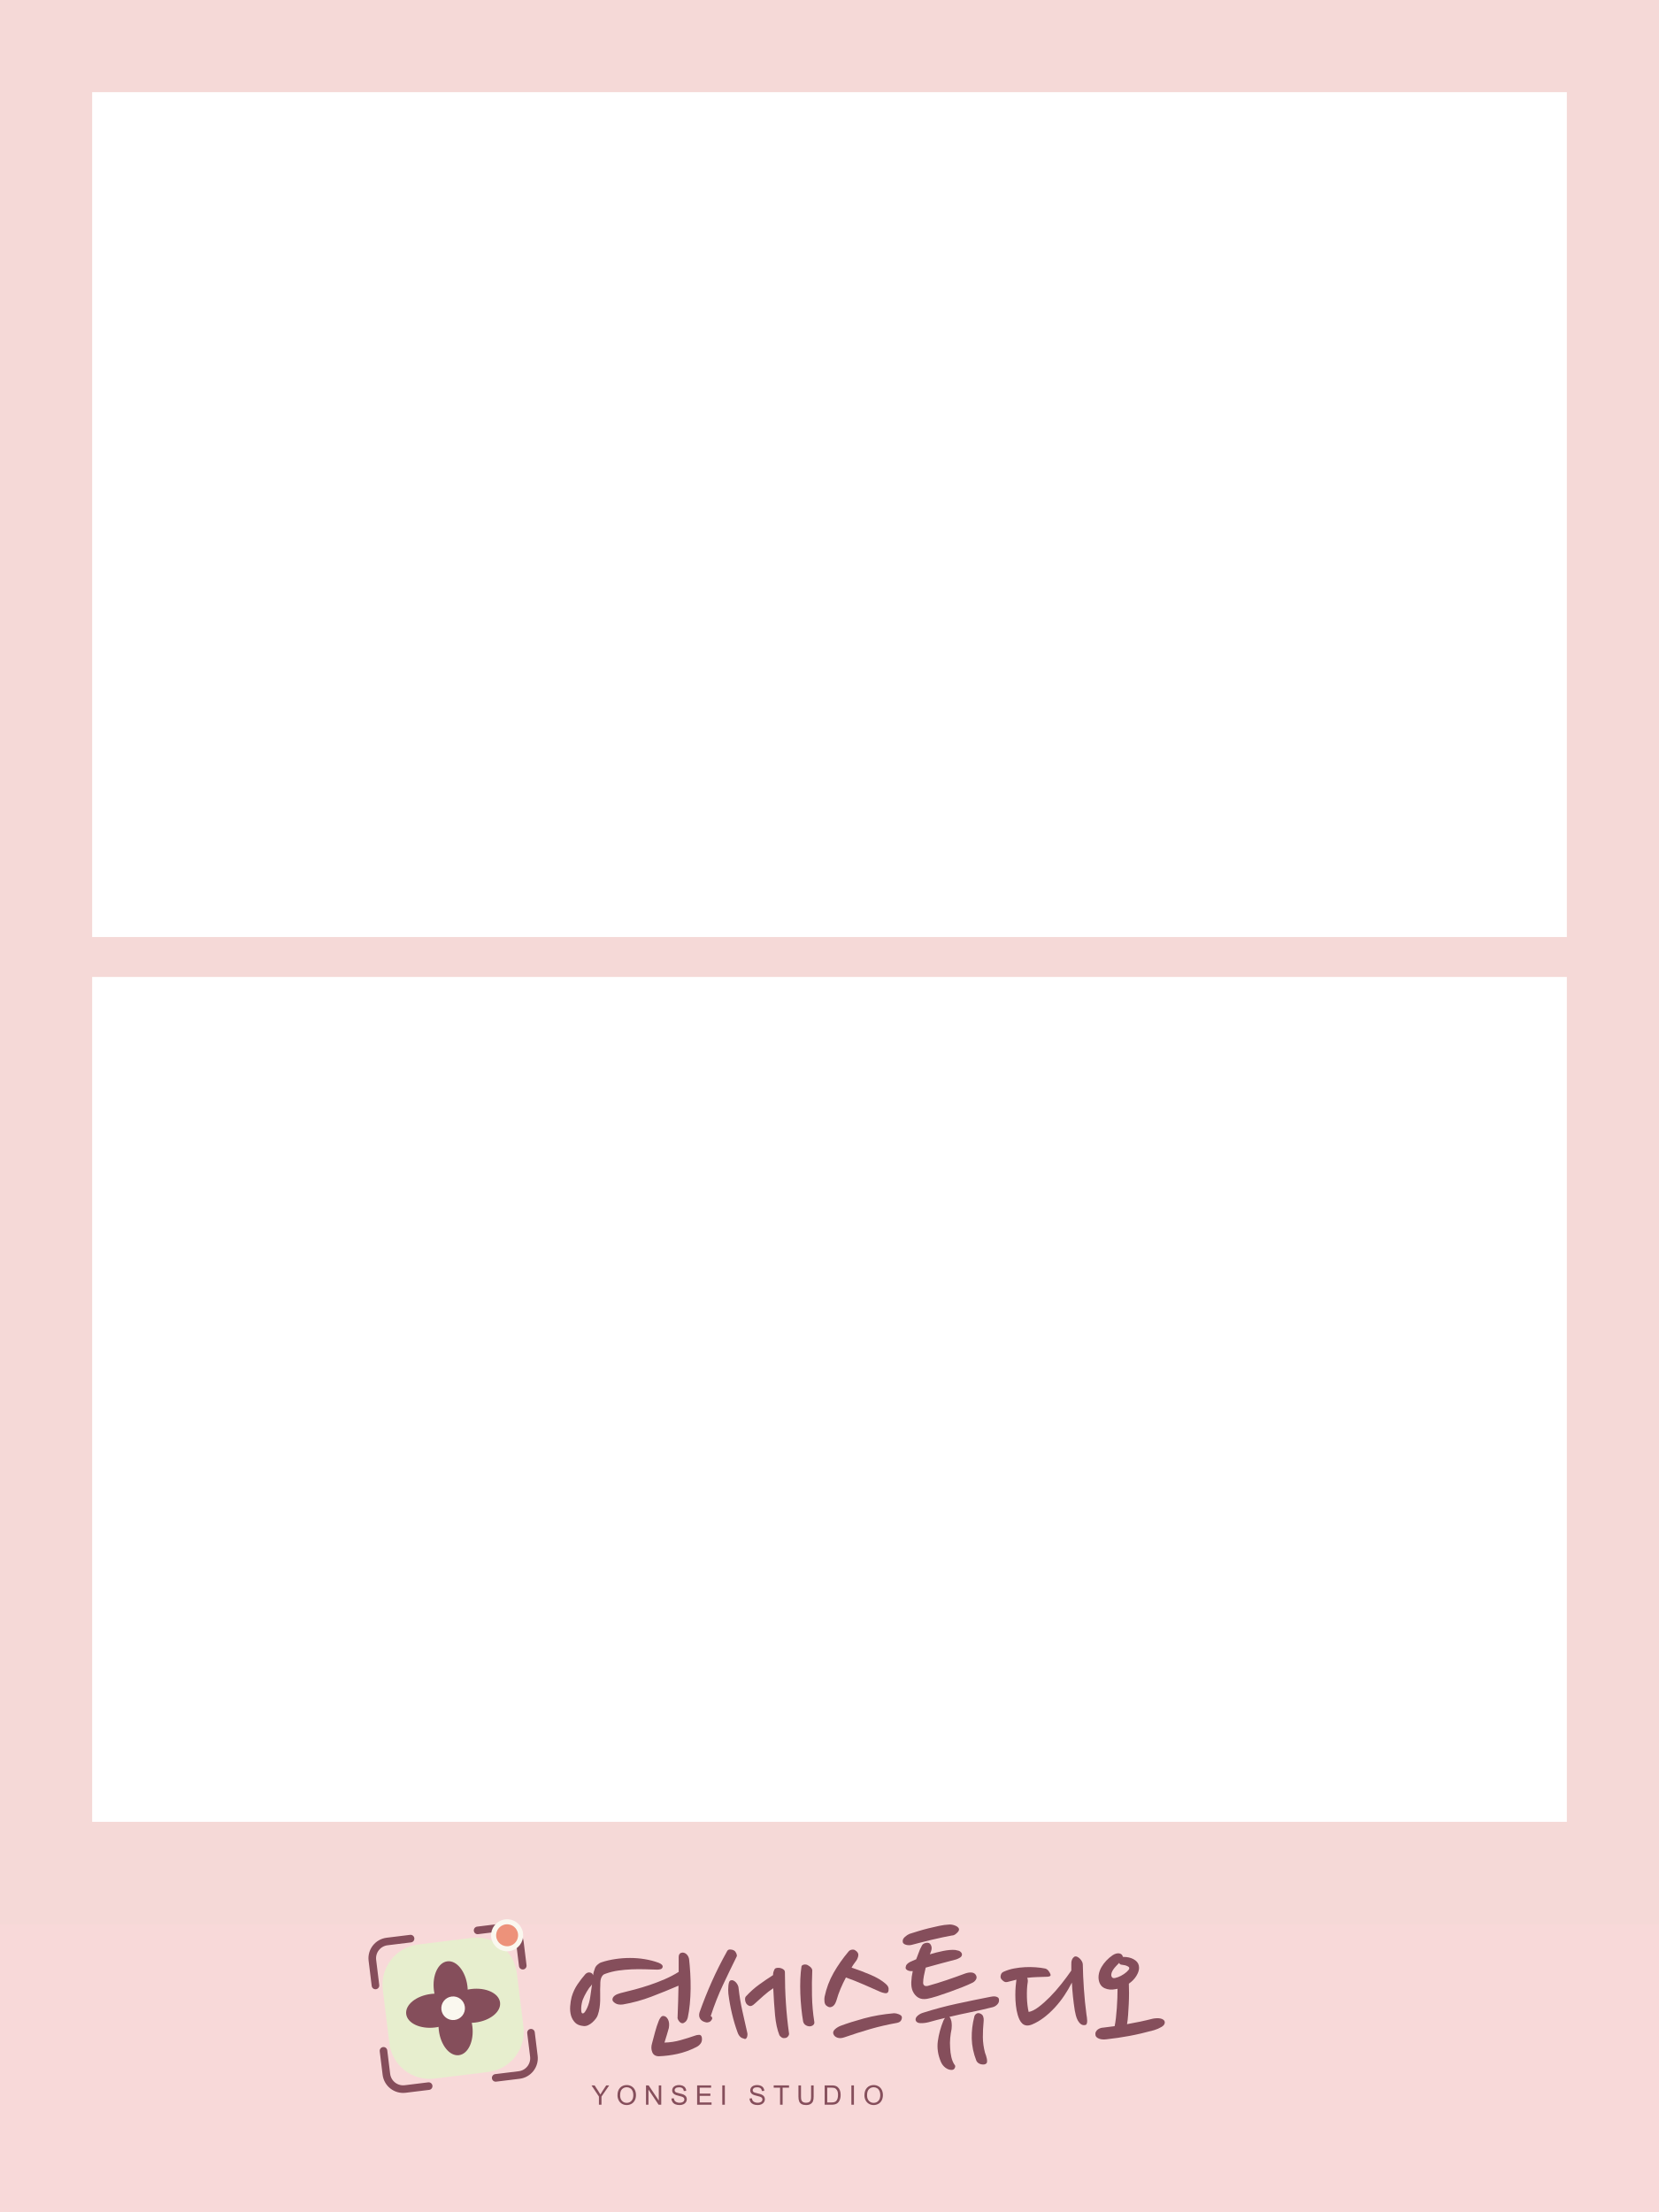
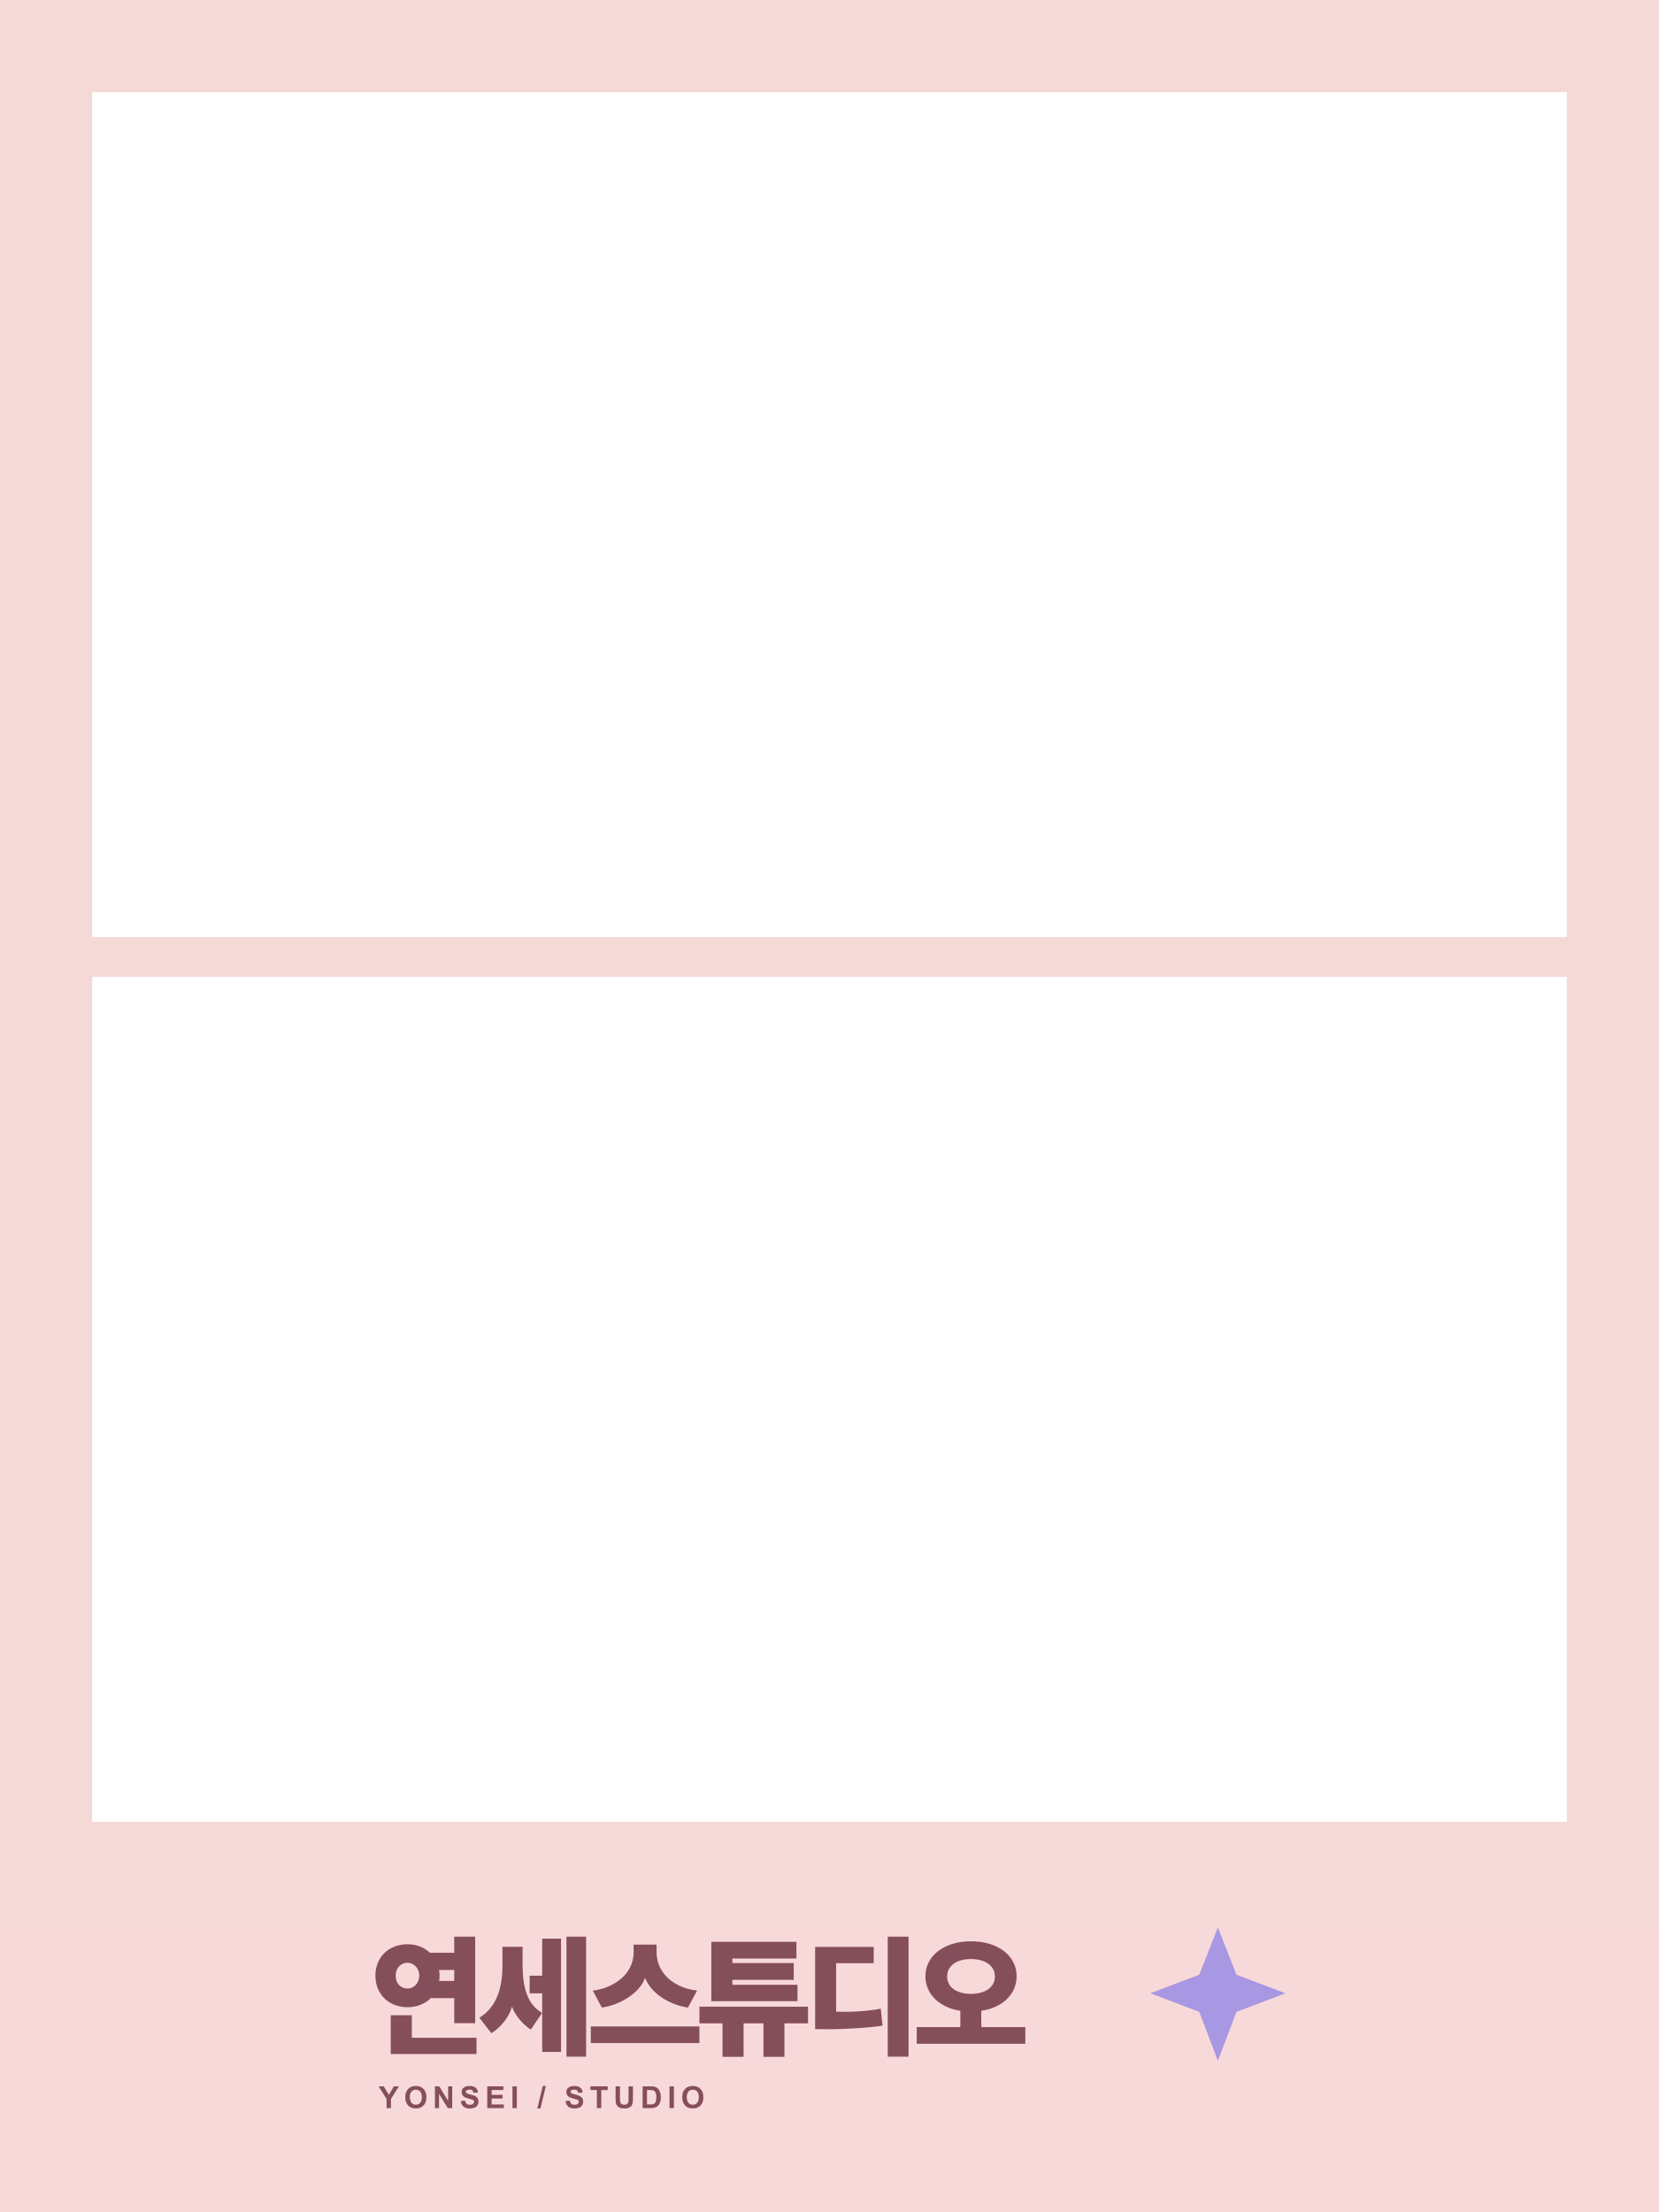
<svg xmlns="http://www.w3.org/2000/svg" width="1080" height="1440" viewBox="0 0 1080 1440">
  <path d="M0 0H1080V1440H0Z M60 60h960v550h-960Z M60 636h960v550h-960Z" fill="#f5d9d7" fill-rule="evenodd" />
  <path d="M129.6 1336l8 -16 8 16 -8 16Z M928.8 1336l8 -16 8 16 -8 16Z" fill="#8e4e58" />
  <rect x="0" y="1252.8" width="1080.0" height="187.2" fill="#f8d9d9" />
  <g id="yonsei-frame-logo" color="#854e5b" transform="translate(232.2 1236.05) scale(1.099286)">
-     <g transform="translate(10 18) rotate(-7 46 46)">
-       <rect x="7" y="7" width="80" height="80" rx="24" fill="#e7eece" />
-       <path d="M27 3H13A10 10 0 0 0 3 13V28M67 3h14a10 10 0 0 1 10 10v14M91 67v14a10 10 0 0 1-10 10H67M27 91H13A10 10 0 0 1 3 81V67" fill="none" stroke="currentColor" stroke-width="4.5" stroke-linecap="round" />
-       <g transform="translate(47 47)" fill="currentColor">
-         <ellipse cy="-12" rx="10" ry="16" />
-         <ellipse cy="-12" rx="10" ry="16" transform="rotate(90)" />
-         <ellipse cy="-12" rx="10" ry="16" transform="rotate(180)" />
-         <ellipse cy="-12" rx="10" ry="16" transform="rotate(270)" />
-         <circle r="7" fill="#faf8ef" />
-       </g>
-       <circle cx="84" cy="8" r="8" fill="#ed927a" stroke="#faf8ef" stroke-width="3" />
-     </g>
+     <path d="m510 17 11 28 29 11-29 11-11 29-11-29-29-11 29-11z" fill="#a897e2" />
    <g fill="currentColor">
-       <path d="M176 505Q179 516 189.5 526.0Q200 536 212 540Q248 552 288.5 558.0Q329 564 369.5 564.0Q410 564 449.5 557.5Q489 551 525 538Q551 528 548 514Q545 504 535.0 502.0Q525 500 519 500Q485 501 449.0 502.0Q413 503 377.0 501.5Q341 500 305.5 495.0Q270 490 236 478Q225 475 219.0 468.0Q213 461 210.0 451.5Q207 442 206.5 431.0Q206 420 206 409Q205 390 205.5 370.0Q206 350 205.5 330.0Q205 310 202.0 290.0Q199 270 192 250Q189 241 181.0 230.5Q173 220 162.5 210.5Q152 201 139.0 195.0Q126 189 112 191Q83 194 68.0 209.5Q53 225 46 247Q39 271 41.0 299.0Q43 327 49 350Q60 388 81.0 419.0Q102 450 125 476Q136 486 147.5 484.5Q159 483 164 475L167 469Q168 485 176 505ZM657 206Q646 206 637.0 218.5Q628 231 630 240Q632 283 633.0 326.0Q634 369 635 412Q563 381 487.0 352.0Q411 323 330 309Q304 306 289.5 315.0Q275 324 273 333Q272 341 276.0 347.5Q280 354 286.5 358.5Q293 363 301.0 366.0Q309 369 316 371Q353 380 394.5 391.0Q436 402 477.5 416.0Q519 430 559.5 447.5Q600 465 635 487H636V569Q636 587 649 592Q658 595 665.5 592.5Q673 590 679.0 584.5Q685 579 688.5 571.5Q692 564 693 558Q697 523 699.5 480.5Q702 438 701.5 395.0Q701 352 697.0 311.0Q693 270 686 238Q682 222 673.0 214.0Q664 206 657 206ZM582 180Q577 163 571.0 142.0Q565 121 558 100Q603 101 647.0 113.5Q691 126 725 138Q735 142 747.5 142.5Q760 143 763 128Q766 108 756.5 95.0Q747 82 730 74Q680 49 629.5 38.0Q579 27 528 25Q500 25 491.0 47.5Q482 70 490 96Q498 126 506.5 158.0Q515 190 527 220Q530 228 536.5 237.0Q543 246 551 246Q567 246 577.0 227.5Q587 209 582 180ZM155 411Q144 400 131.0 377.5Q118 355 110 335Q107 327 104.5 314.5Q102 302 101.5 290.0Q101 278 102.5 269.0Q104 260 110 260Q116 260 122.0 268.5Q128 277 134.0 290.0Q140 303 144.5 319.0Q149 335 151 350L161 420Q159 417 158.0 415.0Q157 413 155 411Z" transform="translate(122.000 96) scale(0.108 -0.108)" />
-       <path d="M223 573Q185 496 147.5 416.5Q110 337 80 245Q86 243 88 236Q89 233 88 230Q82 217 72.5 213.0Q63 209 54 211Q31 216 22.0 231.0Q13 246 19 266Q49 351 86.0 434.0Q123 517 171 603Q176 611 188.0 610.5Q200 610 208 605Q216 600 220.5 589.5Q225 579 223 573ZM637 496Q634 431 635.5 357.0Q637 283 648 215Q650 205 644.5 198.5Q639 192 630 190Q618 187 604.5 193.5Q591 200 587 215Q581 249 577.0 289.0Q573 329 571.5 369.0Q570 409 571.5 447.5Q573 486 578 518Q580 524 587.0 526.5Q594 529 601 528Q606 528 612.5 524.5Q619 521 624.5 516.5Q630 512 633.5 506.5Q637 501 637 496ZM274 316Q269 325 268.5 336.0Q268 347 273 353Q308 391 347.0 419.0Q386 447 422 470Q422 479 424 487Q426 494 429.0 500.0Q432 506 437 508Q443 510 451.5 510.0Q460 510 468.0 507.0Q476 504 481.5 499.0Q487 494 487 485Q487 398 492.5 315.5Q498 233 509 154Q512 144 504.5 134.5Q497 125 487 125Q476 123 468.0 129.0Q460 135 457 140Q439 185 433.0 249.5Q427 314 423 398Q397 381 370.5 357.5Q344 334 321 313Q303 296 291.0 301.5Q279 307 274 316ZM281 152Q282 149 281.5 142.0Q281 135 279.0 129.5Q277 124 272.5 121.0Q268 118 261 122Q259 123 255.0 124.0Q251 125 246.5 128.0Q242 131 236.5 138.0Q231 145 227 157Q210 203 197.0 257.5Q184 312 177 368Q176 377 176.0 388.5Q176 400 177.0 411.0Q178 422 180.5 430.0Q183 438 187 440Q196 444 204.0 440.5Q212 437 218.5 430.0Q225 423 229.0 414.0Q233 405 233 398Q240 335 253.5 274.0Q267 213 281 152Z" transform="translate(201.000 96) scale(0.108 -0.108)" />
-       <path d="M190 606Q209 594 207.0 578.0Q205 562 195 548Q189 540 182.5 531.0Q176 522 170 511Q222 494 273.5 472.0Q325 450 355 424Q372 410 373.0 397.0Q374 384 370 377Q365 369 352.5 371.0Q340 373 328 378Q290 395 238.5 417.5Q187 440 139 457Q123 427 109.5 395.0Q96 363 88 334Q85 324 80.5 315.0Q76 306 69.0 300.5Q62 295 53.5 294.0Q45 293 34 301Q23 308 21.5 324.5Q20 341 22 351Q37 422 71.5 482.5Q106 543 154 600Q161 608 172.0 609.5Q183 611 190 606ZM446 238Q446 228 440.0 219.5Q434 211 419 208Q341 194 272.0 174.0Q203 154 131 129Q109 121 92.0 127.0Q75 133 70 148Q66 161 79.0 173.0Q92 185 110 192Q163 212 238.0 232.5Q313 253 403 261Q409 261 416.0 259.5Q423 258 430.0 255.0Q437 252 441.5 248.0Q446 244 446 238Z" transform="translate(274.708 96) scale(0.108 -0.108)" />
-       <path d="M44 541Q50 544 59.5 548.0Q69 552 80 557Q86 574 91.5 587.5Q97 601 101 612Q106 623 112.0 633.5Q118 644 135 647Q153 650 160.5 635.0Q168 620 162 603Q160 598 158.5 593.5Q157 589 155 584Q191 595 228.0 602.5Q265 610 293 608Q296 607 302.5 606.0Q309 605 315 603Q321 600 325.5 595.5Q330 591 331 584Q331 573 321.0 566.5Q311 560 299 556Q257 545 214.0 533.5Q171 522 132 511Q126 487 122.0 465.5Q118 444 118 428Q118 418 124.5 413.0Q131 408 144 411Q195 425 246.5 442.5Q298 460 349 479Q369 486 385.5 484.0Q402 482 409 467Q414 455 406.5 444.0Q399 433 388 428Q366 417 333.0 404.0Q300 391 264 378Q228 365 195.0 354.5Q162 344 140 340Q111 335 91.5 346.5Q72 358 61 382Q52 402 53.0 431.5Q54 461 61 492Q51 491 41.5 493.0Q32 495 26 501Q24 502 22.5 506.5Q21 511 23 517Q24 529 44 541ZM534 333Q535 320 524.5 309.0Q514 298 499 294Q439 279 380.0 267.0Q321 255 262 241Q266 237 268.5 231.0Q271 225 273 217Q275 205 275.0 193.0Q275 181 274 175Q269 152 266.5 125.5Q264 99 266 72Q267 45 272.5 21.0Q278 -3 289 -20Q297 -27 292.0 -38.5Q287 -50 274 -50Q257 -50 240.5 -38.0Q224 -26 215 -5Q191 52 198.5 107.5Q206 163 229 220Q233 229 238 235Q215 230 193.0 224.0Q171 218 149 212Q126 206 104.0 206.5Q82 207 77 222Q74 235 87.5 247.0Q101 259 119 264Q210 293 302.5 313.0Q395 333 487 351Q492 352 500.0 353.0Q508 354 515.5 352.5Q523 351 528.5 347.0Q534 343 534 333ZM56 636Q49 634 40.5 634.0Q32 634 24.5 636.0Q17 638 11.5 642.5Q6 647 6 655Q5 668 18.0 679.5Q31 691 43 696Q62 702 89.5 710.5Q117 719 147.0 726.5Q177 734 206.0 740.0Q235 746 257 747Q273 749 291.0 742.5Q309 736 314 725Q316 718 312.0 711.5Q308 705 302 700Q289 687 275 687Q257 684 226.5 677.5Q196 671 164.0 663.5Q132 656 102.0 648.0Q72 640 56 636ZM450 221Q445 168 445.5 128.0Q446 88 457 45Q460 37 463.0 28.0Q466 19 467.5 10.5Q469 2 468.5 -5.0Q468 -12 464 -15Q454 -23 436.0 -19.0Q418 -15 410 0Q386 61 384.5 122.0Q383 183 399 244Q401 252 409.5 258.0Q418 264 429 260Q443 255 447.0 243.5Q451 232 450 221Z" transform="translate(322.712 96) scale(0.108 -0.108)" />
-       <path d="M409 526Q408 542 412.5 554.0Q417 566 428 572Q434 574 441.5 570.5Q449 567 456.0 560.0Q463 553 467.5 544.5Q472 536 472 528Q473 467 478.0 394.0Q483 321 492 254Q493 247 494.5 237.5Q496 228 496.0 219.5Q496 211 494.0 204.5Q492 198 488 197Q473 193 462.5 200.5Q452 208 445.0 220.5Q438 233 434.0 248.5Q430 264 428 276Q422 314 418.0 352.5Q414 391 412 429Q394 393 370.5 358.0Q347 323 319.0 292.5Q291 262 259.0 237.5Q227 213 193 199Q175 192 162.0 194.0Q149 196 140.0 204.5Q131 213 125.0 225.5Q119 238 115 252Q108 276 105.0 304.5Q102 333 102.0 360.0Q102 387 104.0 410.0Q106 433 108 445Q97 442 85.0 439.0Q73 436 61 433Q49 429 39.0 435.5Q29 442 24 450Q19 458 22.5 471.0Q26 484 39 489Q66 501 95.5 506.5Q125 512 154.5 513.5Q184 515 212.5 513.0Q241 511 266 506Q277 503 285.0 492.0Q293 481 295 473Q297 467 291.0 464.0Q285 461 277 461Q244 460 217.5 459.0Q191 458 167 455Q172 444 170 431Q167 414 166.0 393.0Q165 372 165.5 349.5Q166 327 168.5 306.0Q171 285 175 268Q199 272 229.5 295.0Q260 318 292.0 350.5Q324 383 354.5 421.5Q385 460 409 495Z" transform="translate(379.032 96) scale(0.108 -0.108)" />
-       <path d="M334 231Q344 233 355.5 233.5Q367 234 376.5 232.0Q386 230 392.5 225.0Q399 220 400 212Q401 197 382.5 186.0Q364 175 341 168Q268 148 206.0 136.5Q144 125 80 118Q56 115 39.5 121.5Q23 128 20 140Q18 151 22.0 159.0Q26 167 33.0 172.0Q40 177 48.0 179.5Q56 182 62 182Q78 184 93.5 186.0Q109 188 125 190Q129 208 132.0 234.0Q135 260 137.0 288.5Q139 317 140.0 345.0Q141 373 141 395Q133 393 131 393Q97 386 70.5 398.0Q44 410 38 443Q35 460 39.0 478.5Q43 497 53.5 515.0Q64 533 79.5 549.5Q95 566 114 579Q134 592 151 589Q168 585 170 570Q175 570 179.5 569.5Q184 569 189 569Q218 566 238.5 551.0Q259 536 259 510Q259 490 244.5 466.0Q230 442 203 423Q204 401 204.0 371.5Q204 342 202.5 311.5Q201 281 199.0 252.0Q197 223 193 201Q268 214 334 231ZM108 463Q112 451 127.0 454.0Q142 457 159.5 466.0Q177 475 190.5 487.0Q204 499 205 506Q206 512 201.0 515.5Q196 519 189.5 521.5Q183 524 175.5 525.0Q168 526 163 527Q153 528 150 537Q142 529 133.0 519.5Q124 510 117.5 500.5Q111 491 108.0 481.0Q105 471 108 463Z" transform="translate(435.352 96) scale(0.108 -0.108)" />
-       <path d="M571 0V621L6 1466H242L531 1024Q611 900 680 776Q746 891 840 1035L1124 1466H1350L765 621V0Z" transform="translate(139.000 122) scale(0.00781 -0.00781)" />
-       <path d="M99 714Q99 1079 295.0 1285.5Q491 1492 801 1492Q1004 1492 1167.0 1395.0Q1330 1298 1415.5 1124.5Q1501 951 1501 731Q1501 508 1411.0 332.0Q1321 156 1156.0 65.5Q991 -25 800 -25Q593 -25 430.0 75.0Q267 175 183.0 348.0Q99 521 99 714ZM299 711Q299 446 441.5 293.5Q584 141 799 141Q1018 141 1159.5 295.0Q1301 449 1301 732Q1301 911 1240.5 1044.5Q1180 1178 1063.5 1251.5Q947 1325 802 1325Q596 1325 447.5 1183.5Q299 1042 299 711Z" transform="translate(153.672 122) scale(0.00781 -0.00781)" />
-       <path d="M156 0V1466H355L1125 315V1466H1311V0H1112L342 1152V0Z" transform="translate(170.117 122) scale(0.00781 -0.00781)" />
-       <path d="M92 471 275 487Q288 377 335.5 306.5Q383 236 483.0 192.5Q583 149 708 149Q819 149 904.0 182.0Q989 215 1030.5 272.5Q1072 330 1072 398Q1072 467 1032.0 518.5Q992 570 900 605Q841 628 639.0 676.5Q437 725 356 768Q251 823 199.5 904.5Q148 986 148 1087Q148 1198 211.0 1294.5Q274 1391 395.0 1441.0Q516 1491 664 1491Q827 1491 951.5 1438.5Q1076 1386 1143.0 1284.0Q1210 1182 1215 1053L1029 1039Q1014 1178 927.5 1249.0Q841 1320 672 1320Q496 1320 415.5 1255.5Q335 1191 335 1100Q335 1021 392 970Q448 919 684.5 865.5Q921 812 1009 772Q1137 713 1198.0 622.5Q1259 532 1259 414Q1259 297 1192.0 193.5Q1125 90 999.5 32.5Q874 -25 717 -25Q518 -25 383.5 33.0Q249 91 172.5 207.5Q96 324 92 471Z" transform="translate(185.672 122) scale(0.00781 -0.00781)" />
-       <path d="M162 0V1466H1222V1293H356V844H1167V672H356V173H1256V0Z" transform="translate(200.344 122) scale(0.00781 -0.00781)" />
-       <path d="M191 0V1466H385V0Z" transform="translate(215.016 122) scale(0.00781 -0.00781)" />
-       <path d="" transform="translate(223.461 122) scale(0.00781 -0.00781)" />
-       <path d="M92 471 275 487Q288 377 335.5 306.5Q383 236 483.0 192.5Q583 149 708 149Q819 149 904.0 182.0Q989 215 1030.5 272.5Q1072 330 1072 398Q1072 467 1032.0 518.5Q992 570 900 605Q841 628 639.0 676.5Q437 725 356 768Q251 823 199.5 904.5Q148 986 148 1087Q148 1198 211.0 1294.5Q274 1391 395.0 1441.0Q516 1491 664 1491Q827 1491 951.5 1438.5Q1076 1386 1143.0 1284.0Q1210 1182 1215 1053L1029 1039Q1014 1178 927.5 1249.0Q841 1320 672 1320Q496 1320 415.5 1255.5Q335 1191 335 1100Q335 1021 392 970Q448 919 684.5 865.5Q921 812 1009 772Q1137 713 1198.0 622.5Q1259 532 1259 414Q1259 297 1192.0 193.5Q1125 90 999.5 32.5Q874 -25 717 -25Q518 -25 383.5 33.0Q249 91 172.5 207.5Q96 324 92 471Z" transform="translate(231.906 122) scale(0.00781 -0.00781)" />
-       <path d="M531 0V1293H48V1466H1210V1293H725V0Z" transform="translate(246.578 122) scale(0.00781 -0.00781)" />
-       <path d="M1120 1466H1314V619Q1314 398 1264.0 268.0Q1214 138 1083.5 56.5Q953 -25 741 -25Q535 -25 404.0 46.0Q273 117 217.0 251.5Q161 386 161 619V1466H355V620Q355 429 390.5 338.5Q426 248 512.5 199.0Q599 150 724 150Q938 150 1029.0 247.0Q1120 344 1120 620Z" transform="translate(260.352 122) scale(0.00781 -0.00781)" />
-       <path d="M158 0V1466H663Q834 1466 924 1445Q1050 1416 1139 1340Q1255 1242 1312.5 1089.5Q1370 937 1370 741Q1370 574 1331.0 445.0Q1292 316 1231.0 231.5Q1170 147 1097.5 98.5Q1025 50 922.5 25.0Q820 0 687 0ZM352 173H665Q810 173 892.5 200.0Q975 227 1024 276Q1093 345 1131.5 461.5Q1170 578 1170 744Q1170 974 1094.5 1097.5Q1019 1221 911 1263Q833 1293 660 1293H352Z" transform="translate(275.906 122) scale(0.00781 -0.00781)" />
-       <path d="M191 0V1466H385V0Z" transform="translate(291.461 122) scale(0.00781 -0.00781)" />
-       <path d="M99 714Q99 1079 295.0 1285.5Q491 1492 801 1492Q1004 1492 1167.0 1395.0Q1330 1298 1415.5 1124.5Q1501 951 1501 731Q1501 508 1411.0 332.0Q1321 156 1156.0 65.5Q991 -25 800 -25Q593 -25 430.0 75.0Q267 175 183.0 348.0Q99 521 99 714ZM299 711Q299 446 441.5 293.5Q584 141 799 141Q1018 141 1159.5 295.0Q1301 449 1301 732Q1301 911 1240.5 1044.5Q1180 1178 1063.5 1251.5Q947 1325 802 1325Q596 1325 447.5 1183.5Q299 1042 299 711Z" transform="translate(299.906 122) scale(0.00781 -0.00781)" />
+       <path d="M279 760C140 760 39 663 39 525C39 385 140 288 279 288C349 288 410 313 454 356H630V168H787V817H630V696H448C406 736 347 760 279 760ZM797 -63V59H312V228H154V-63ZM279 621C328 621 368 579 368 525C368 469 328 428 279 428C227 428 191 468 191 524C191 578 227 621 279 621ZM520 524C520 539 519 553 516 567H630V485H517C519 497 520 510 520 524Z" transform="translate(8.000 87) scale(0.079 -0.079)" />
+       <path d="M804 -83V817H657V-83ZM474 245C373 305 328 414 328 609V741H177V600C177 418 126 284 4 209L94 93C170 140 229 220 249 293C269 226 342 147 390 121ZM616 -47V802H475V524H381V392H475V-47Z" transform="translate(72.335 87) scale(0.079 -0.079)" />
+       <path d="M839 19V144H25V19ZM822 413C672 427 518 528 518 700V757H346V700C346 528 187 430 40 412L108 285C247 306 392 395 432 508C475 395 608 307 753 285Z" transform="translate(136.670 87) scale(0.079 -0.079)" />
+       <path d="M732 493V619H272V653H752V778H114V333H760V456H272V493ZM356 -84V167H505V-84H662V167H839V292H25V167H198V-84Z" transform="translate(201.005 87) scale(0.079 -0.079)" />
+       <path d="M570 277C488 260 345 249 235 255V618H517V740H78V124C104 124 131 123 157 123C284 121 498 135 583 150ZM778 -83V817H622V-83Z" transform="translate(265.340 87) scale(0.079 -0.079)" />
+       <path d="M839 14V139H509V261C672 285 774 389 774 520C774 670 639 782 432 782C226 782 90 670 90 520C90 390 191 286 352 261V139H25V14ZM611 518C611 438 539 388 432 388C324 388 253 438 253 518C253 598 324 649 432 649C540 649 611 598 611 518Z" transform="translate(329.675 87) scale(0.079 -0.079)" />
+       <path d="M534 0V617L-3 1466H344L689 886L1027 1466H1368L829 615V0Z" transform="translate(13.000 124) scale(0.00879 -0.00879)" />
+       <path d="M89 724Q89 948 156 1100Q206 1212 292.5 1301.0Q379 1390 482 1433Q619 1491 798 1491Q1122 1491 1316.5 1290.0Q1511 1089 1511 731Q1511 376 1318.0 175.5Q1125 -25 802 -25Q475 -25 282.0 174.5Q89 374 89 724ZM394 734Q394 485 509.0 356.5Q624 228 801 228Q978 228 1091.5 355.5Q1205 483 1205 738Q1205 990 1094.5 1114.0Q984 1238 801 1238Q618 1238 506.0 1112.5Q394 987 394 734Z" transform="translate(28.006 124) scale(0.00879 -0.00879)" />
+       <path d="M152 0V1466H440L1040 487V1466H1315V0H1018L427 956V0Z" transform="translate(45.007 124) scale(0.00879 -0.00879)" />
+       <path d="M74 477 362 505Q388 360 467.5 292.0Q547 224 682 224Q825 224 897.5 284.5Q970 345 970 426Q970 478 939.5 514.5Q909 551 833 578Q781 596 596 642Q358 701 262 787Q127 908 127 1082Q127 1194 190.5 1291.5Q254 1389 373.5 1440.0Q493 1491 662 1491Q938 1491 1077.5 1370.0Q1217 1249 1224 1047L928 1034Q909 1147 846.5 1196.5Q784 1246 659 1246Q530 1246 457 1193Q410 1159 410 1102Q410 1050 454 1013Q510 966 726.0 915.0Q942 864 1045.5 809.5Q1149 755 1207.5 660.5Q1266 566 1266 427Q1266 301 1196.0 191.0Q1126 81 998.0 27.5Q870 -26 679 -26Q401 -26 252.0 102.5Q103 231 74 477Z" transform="translate(61.006 124) scale(0.00879 -0.00879)" />
+       <path d="M149 0V1466H1236V1218H445V893H1181V646H445V247H1264V0Z" transform="translate(76.012 124) scale(0.00879 -0.00879)" />
+       <path d="M140 0V1466H436V0Z" transform="translate(91.018 124) scale(0.00879 -0.00879)" />
+       <path d="" transform="translate(99.019 124) scale(0.00879 -0.00879)" />
+       <path d="M-3 -25 360 1491H571L204 -25Z" transform="translate(107.020 124) scale(0.00879 -0.00879)" />
+       <path d="" transform="translate(115.021 124) scale(0.00879 -0.00879)" />
+       <path d="M74 477 362 505Q388 360 467.5 292.0Q547 224 682 224Q825 224 897.5 284.5Q970 345 970 426Q970 478 939.5 514.5Q909 551 833 578Q781 596 596 642Q358 701 262 787Q127 908 127 1082Q127 1194 190.5 1291.5Q254 1389 373.5 1440.0Q493 1491 662 1491Q938 1491 1077.5 1370.0Q1217 1249 1224 1047L928 1034Q909 1147 846.5 1196.5Q784 1246 659 1246Q530 1246 457 1193Q410 1159 410 1102Q410 1050 454 1013Q510 966 726.0 915.0Q942 864 1045.5 809.5Q1149 755 1207.5 660.5Q1266 566 1266 427Q1266 301 1196.0 191.0Q1126 81 998.0 27.5Q870 -26 679 -26Q401 -26 252.0 102.5Q103 231 74 477Z" transform="translate(123.021 124) scale(0.00879 -0.00879)" />
+       <path d="M479 0V1218H44V1466H1209V1218H775V0Z" transform="translate(138.027 124) scale(0.00879 -0.00879)" />
+       <path d="M147 1466H443V672Q443 483 454 427Q473 337 544.5 282.5Q616 228 740 228Q866 228 930.0 279.5Q994 331 1007.0 406.0Q1020 481 1020 655V1466H1316V696Q1316 432 1292.0 323.0Q1268 214 1203.5 139.0Q1139 64 1031.0 19.5Q923 -25 749 -25Q539 -25 430.5 23.5Q322 72 259.0 149.5Q196 227 176 312Q147 438 147 684Z" transform="translate(152.022 124) scale(0.00879 -0.00879)" />
+       <path d="M148 1466H689Q872 1466 968 1438Q1097 1400 1189.0 1303.0Q1281 1206 1329.0 1065.5Q1377 925 1377 719Q1377 538 1332 407Q1277 247 1175 148Q1098 73 967 31Q869 0 705 0H148ZM444 1218V247H665Q789 247 844 261Q916 279 963.5 322.0Q1011 365 1041.0 463.5Q1071 562 1071 732Q1071 902 1041.0 993.0Q1011 1084 957.0 1135.0Q903 1186 820 1204Q758 1218 577 1218Z" transform="translate(168.021 124) scale(0.00879 -0.00879)" />
+       <path d="M140 0V1466H436V0Z" transform="translate(184.021 124) scale(0.00879 -0.00879)" />
+       <path d="M89 724Q89 948 156 1100Q206 1212 292.5 1301.0Q379 1390 482 1433Q619 1491 798 1491Q1122 1491 1316.5 1290.0Q1511 1089 1511 731Q1511 376 1318.0 175.5Q1125 -25 802 -25Q475 -25 282.0 174.5Q89 374 89 724ZM394 734Q394 485 509.0 356.5Q624 228 801 228Q978 228 1091.5 355.5Q1205 483 1205 738Q1205 990 1094.5 1114.0Q984 1238 801 1238Q618 1238 506.0 1112.5Q394 987 394 734Z" transform="translate(192.021 124) scale(0.00879 -0.00879)" />
    </g>
  </g>
</svg>
